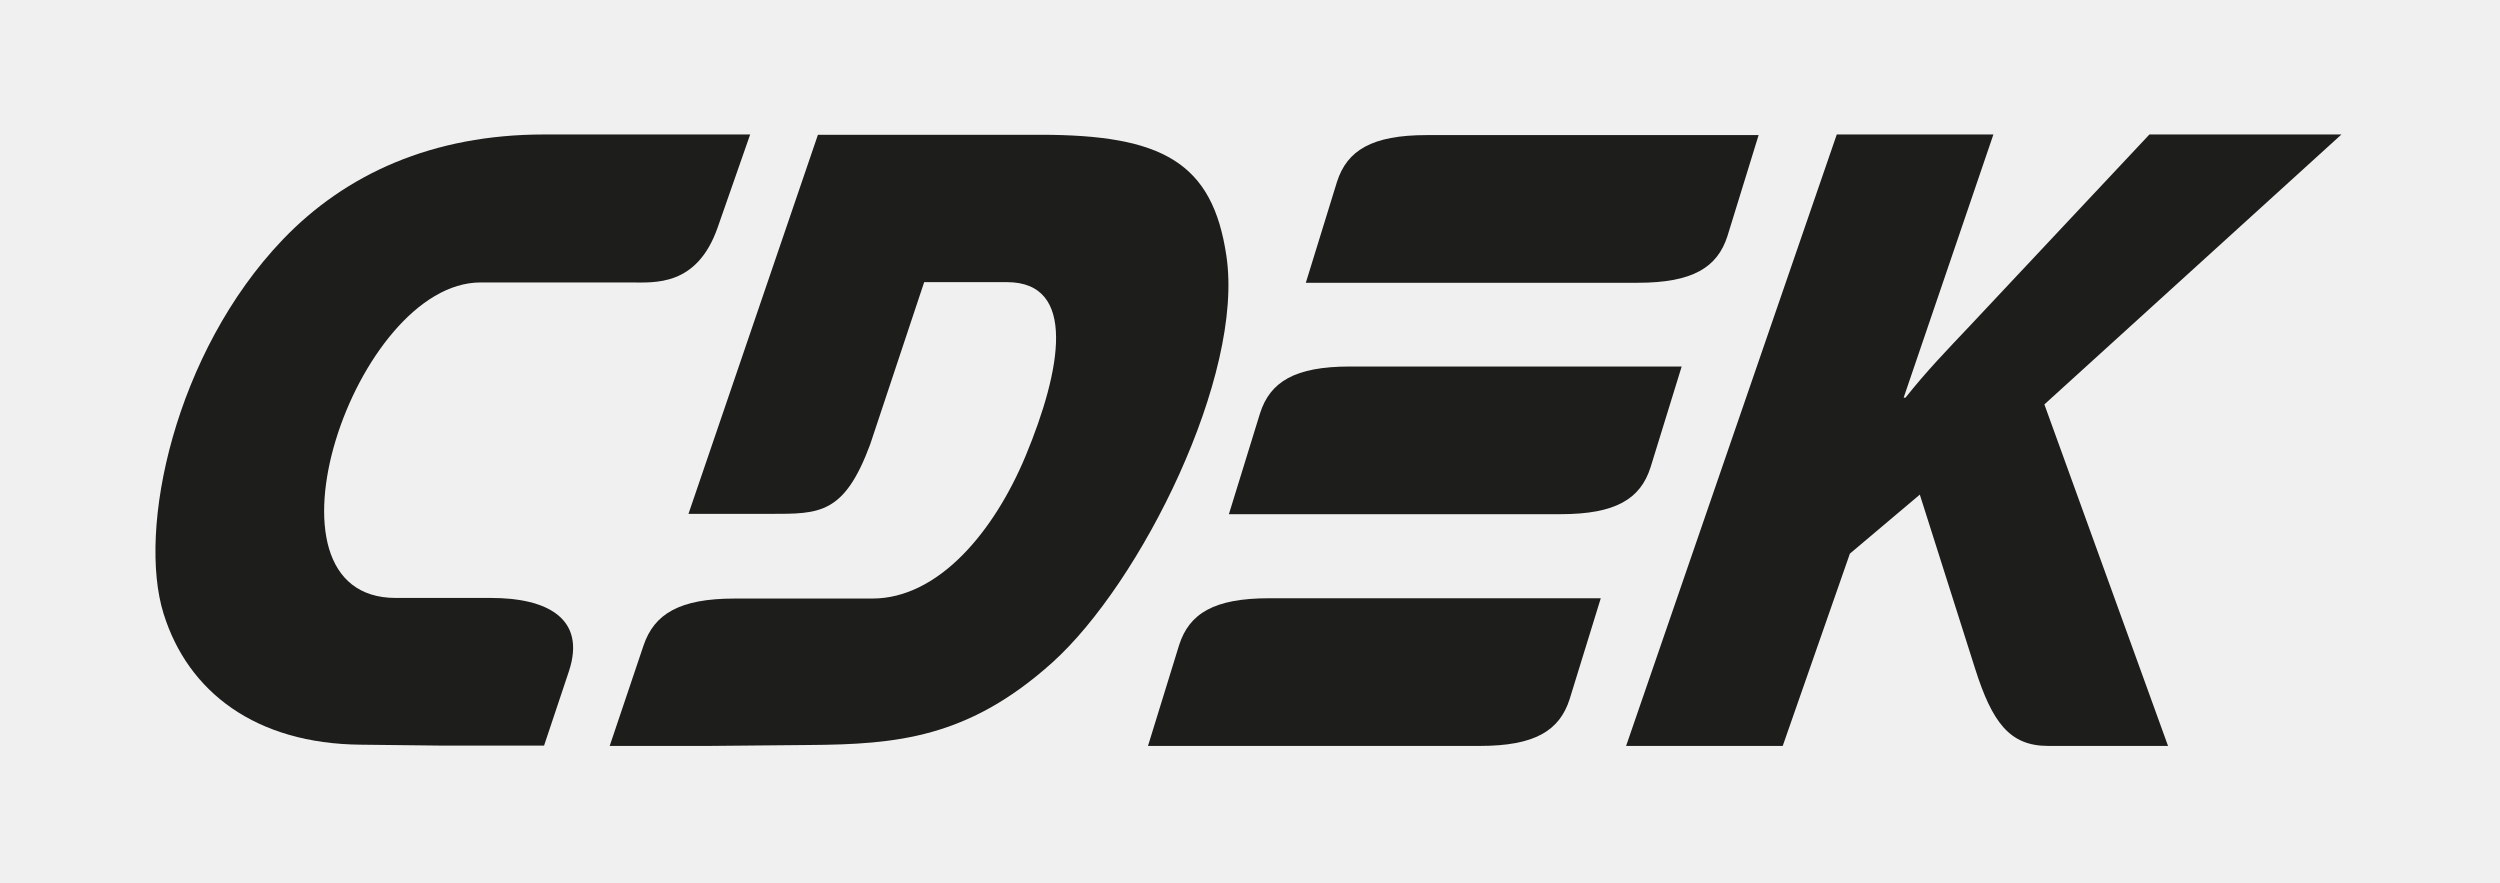
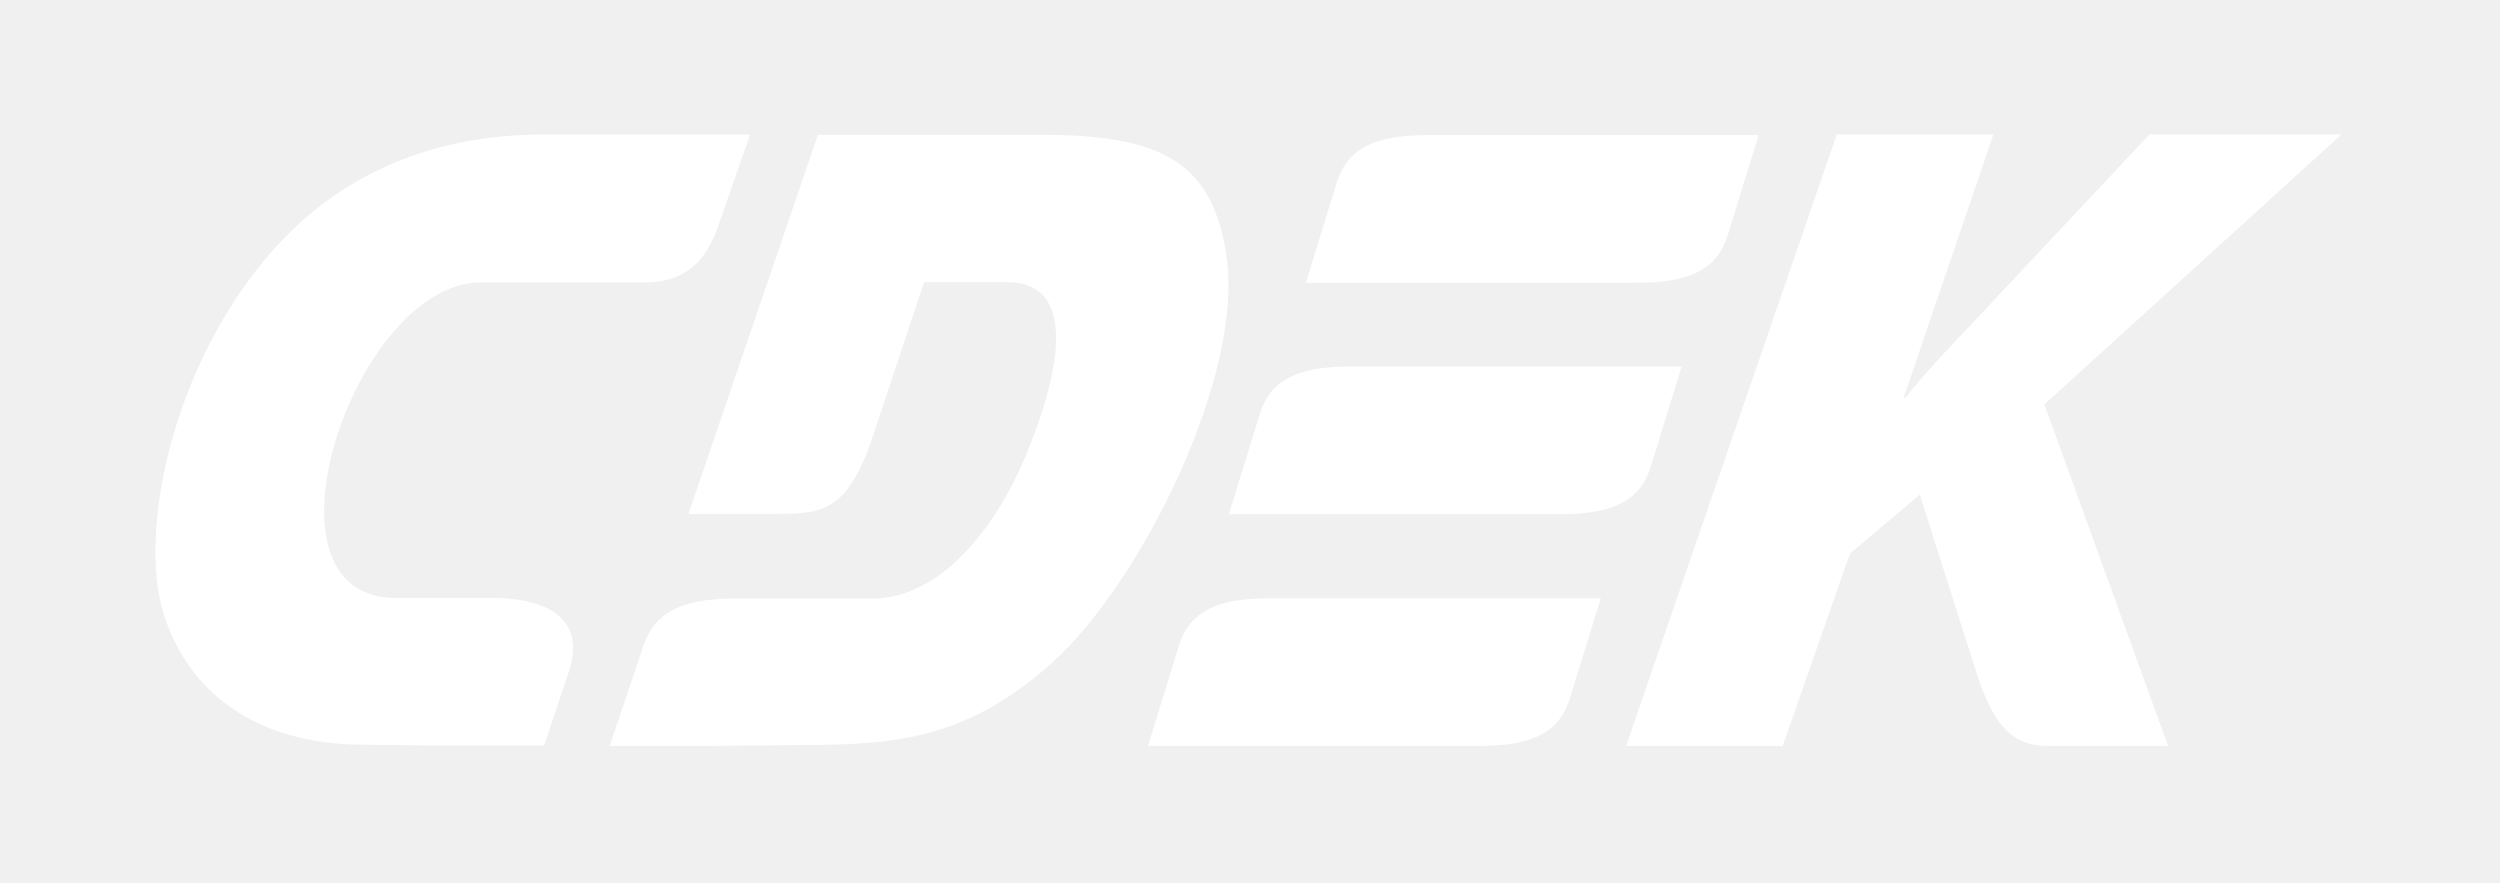
<svg xmlns="http://www.w3.org/2000/svg" viewBox="0 0 772 272.377" height="272.377" width="772" xml:space="preserve" id="svg2" version="1.1">
  <defs id="defs6">
    <clipPath id="clipPath18" clipPathUnits="userSpaceOnUse">
      <path id="path16" d="M 0,204.283 H 579 V 0 H 0 Z" />
    </clipPath>
  </defs>
  <g transform="matrix(1.333333,0,0,-1.333333,0,272.3773)" id="g10">
    <g id="g12">
      <g clip-path="url(#clipPath18)" id="g14">
        <g transform="translate(389.475,119.3971)" id="g20">
-           <path id="path22" style="fill:#1d1d1b;fill-opacity:1;fill-rule:evenodd;stroke:none" d="m 0,0 h -76.866 c -12.725,0 -18.45,-3.535 -20.785,-10.831 l -7.213,-23.365 h 76.866 c 12.725,0 18.451,3.54 20.784,10.834 z" />
+           <path id="path22" style="fill:#fff;fill-opacity:1;fill-rule:evenodd;stroke:none" d="m 0,0 h -76.866 c -12.725,0 -18.45,-3.535 -20.785,-10.831 l -7.213,-23.365 h 76.866 c 12.725,0 18.451,3.54 20.784,10.834 z" />
        </g>
        <g transform="translate(125.7912,138.8676)" id="g24">
-           <path id="path26" style="fill:#1d1d1b;fill-opacity:1;fill-rule:evenodd;stroke:none" d="m 0,0 h -14.495 c -29.06,0 -53.881,-73.137 -19.588,-73.07 h 22.062 c 12.729,0 22.134,-4.604 17.962,-17.067 L 0.215,-107.27 h -23.406 l -19.024,0.215 c -24.324,0.211 -40.02,12.176 -45.677,30.301 -6.153,19.61 2.544,60.472 27.576,86.668 14.566,15.219 34.72,24.357 60.531,24.357 H 47.946 L 40.45,12.817 C 35.643,-1.06 25.74,0 20.153,0 Z" />
+           <path id="path26" style="fill:#fff;fill-opacity:1;fill-rule:evenodd;stroke:none" d="m 0,0 h -14.495 c -29.06,0 -53.881,-73.137 -19.588,-73.07 h 22.062 c 12.729,0 22.134,-4.604 17.962,-17.067 L 0.215,-107.27 h -23.406 l -19.024,0.215 c -24.324,0.211 -40.02,12.176 -45.677,30.301 -6.153,19.61 2.544,60.472 27.576,86.668 14.566,15.219 34.72,24.357 60.531,24.357 H 47.946 L 40.45,12.817 C 35.643,-1.06 25.74,0 20.153,0 Z" />
        </g>
        <g transform="translate(407.294,172.9957)" id="g28">
-           <path id="path30" style="fill:#1d1d1b;fill-opacity:1;fill-rule:evenodd;stroke:none" d="m 0,0 h -76.858 c -12.729,0 -18.459,-3.544 -20.794,-10.839 l -7.213,-23.364 h 76.866 c 12.725,0 18.455,3.544 20.789,10.834 z m -36.557,-107.27 h -76.861 c -12.729,0 -18.455,-3.543 -20.79,-10.834 l -7.213,-23.365 h 76.862 c 12.729,0 18.455,3.536 20.79,10.83 z" />
+           <path id="path30" style="fill:#fff;fill-opacity:1;fill-rule:evenodd;stroke:none" d="m 0,0 h -76.858 c -12.729,0 -18.459,-3.544 -20.794,-10.839 l -7.213,-23.364 h 76.866 c 12.725,0 18.455,3.544 20.789,10.834 z m -36.557,-107.27 h -76.861 c -12.729,0 -18.455,-3.543 -20.79,-10.834 l -7.213,-23.365 h 76.862 c 12.729,0 18.455,3.536 20.79,10.83 z" />
        </g>
        <g transform="translate(214.039,138.9393)" id="g32">
-           <path id="path34" style="fill:#1d1d1b;fill-opacity:1;fill-rule:evenodd;stroke:none" d="M 0,0 H 19.164 C 35.499,0 31.749,-20.391 23.478,-40.288 16.192,-57.776 3.325,-73.281 -12.021,-73.281 h -31.891 c -12.73,0 -18.594,-3.545 -21.072,-10.835 l -7.85,-23.293 h 23.406 l 22.841,0.211 c 20.293,0.143 36.843,1.632 56.289,19.121 C 50.208,-69.598 74.107,-21.665 70.003,6.02 66.822,27.757 55.155,34.131 26.87,34.131 H -24.606 L -54.59,-53.667 h 19.024 c 11.313,0 17.04,-0.144 23.053,16.071 z" />
+           <path id="path34" style="fill:#fff;fill-opacity:1;fill-rule:evenodd;stroke:none" d="M 0,0 H 19.164 C 35.499,0 31.749,-20.391 23.478,-40.288 16.192,-57.776 3.325,-73.281 -12.021,-73.281 h -31.891 c -12.73,0 -18.594,-3.545 -21.072,-10.835 l -7.85,-23.293 h 23.406 l 22.841,0.211 c 20.293,0.143 36.843,1.632 56.289,19.121 C 50.208,-69.598 74.107,-21.665 70.003,6.02 66.822,27.757 55.155,34.131 26.87,34.131 H -24.606 L -54.59,-53.667 h 19.024 c 11.313,0 17.04,-0.144 23.053,16.071 z" />
        </g>
        <g transform="translate(376.606,31.5287)" id="g36">
-           <path id="path38" style="fill:#1d1d1b;fill-opacity:1;fill-rule:evenodd;stroke:none" d="m 0,0 h 36.274 l 15.557,44.536 16.192,13.667 12.8,-40.292 C 84.784,5.452 88.816,0 97.723,0 h 27.789 l -28.639,79.091 68.802,62.522 H 121.201 L 79.408,97.072 C 74.529,91.908 69.582,86.807 64.703,80.648 h -0.426 l 20.79,60.965 H 48.792 Z" />
+           <path id="path38" style="fill:#fff;fill-opacity:1;fill-rule:evenodd;stroke:none" d="m 0,0 h 36.274 l 15.557,44.536 16.192,13.667 12.8,-40.292 C 84.784,5.452 88.816,0 97.723,0 h 27.789 l -28.639,79.091 68.802,62.522 H 121.201 L 79.408,97.072 C 74.529,91.908 69.582,86.807 64.703,80.648 h -0.426 l 20.79,60.965 H 48.792 Z" />
        </g>
      </g>
    </g>
  </g>
</svg>
